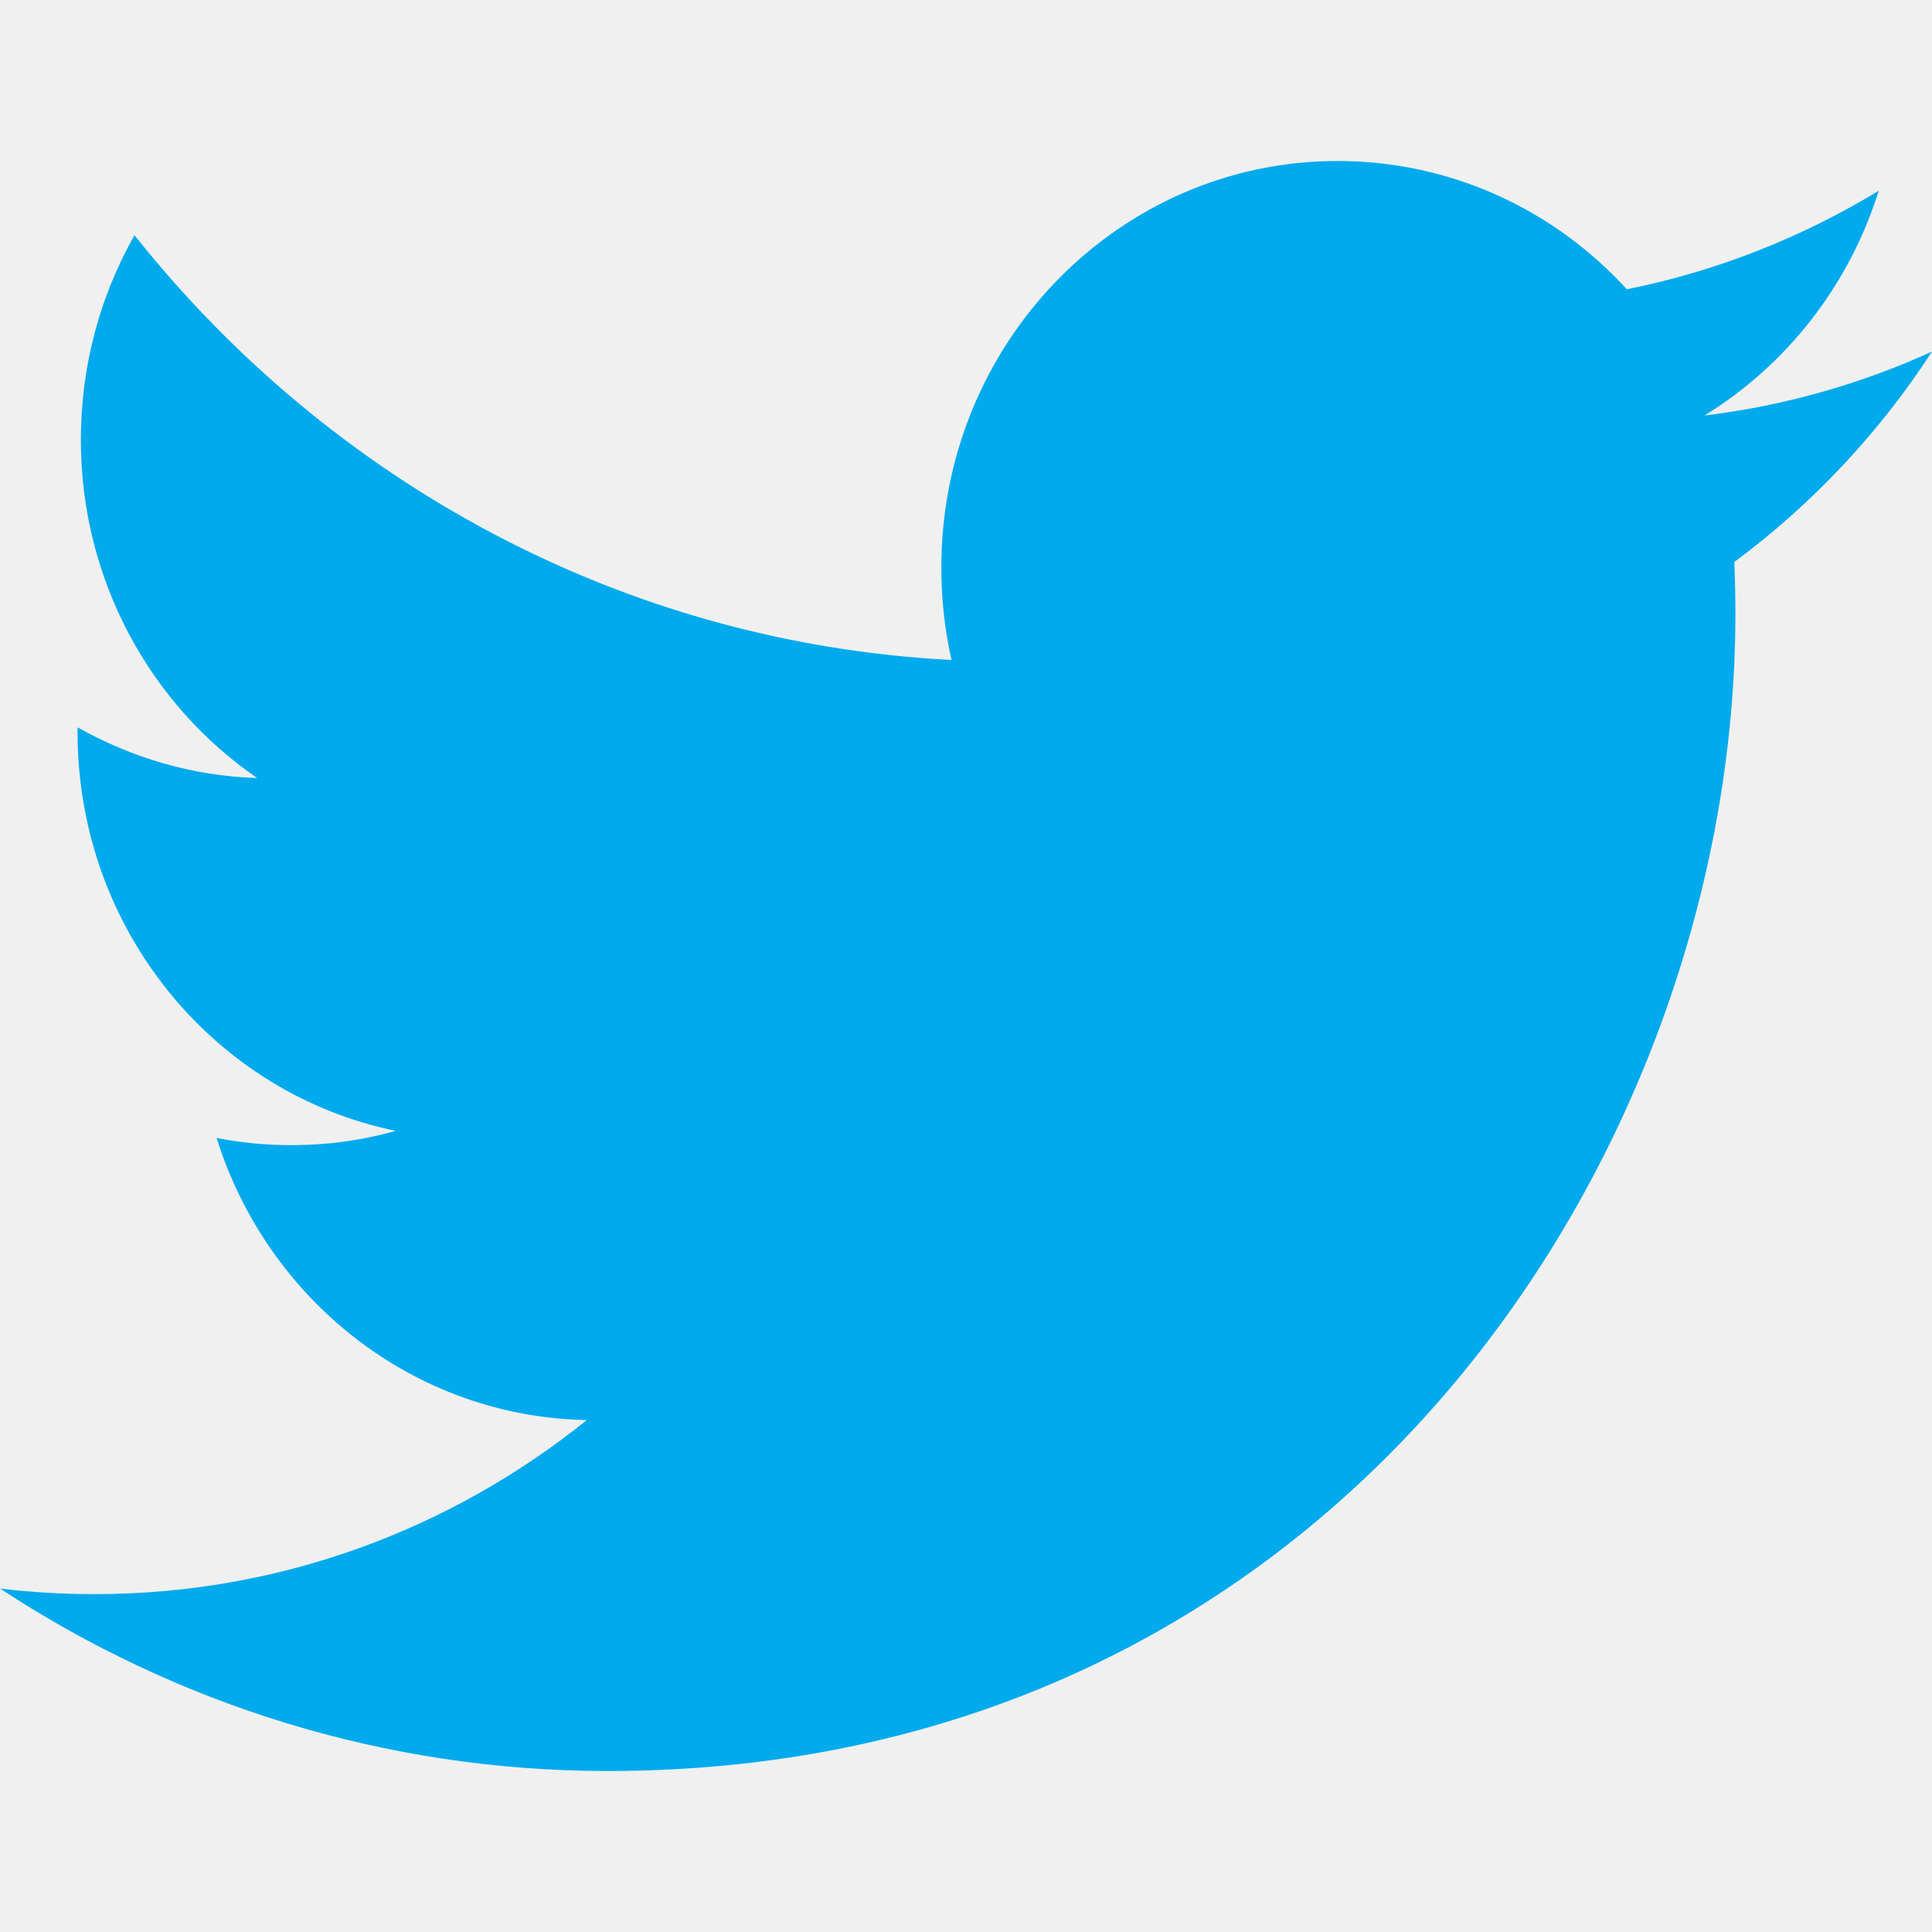
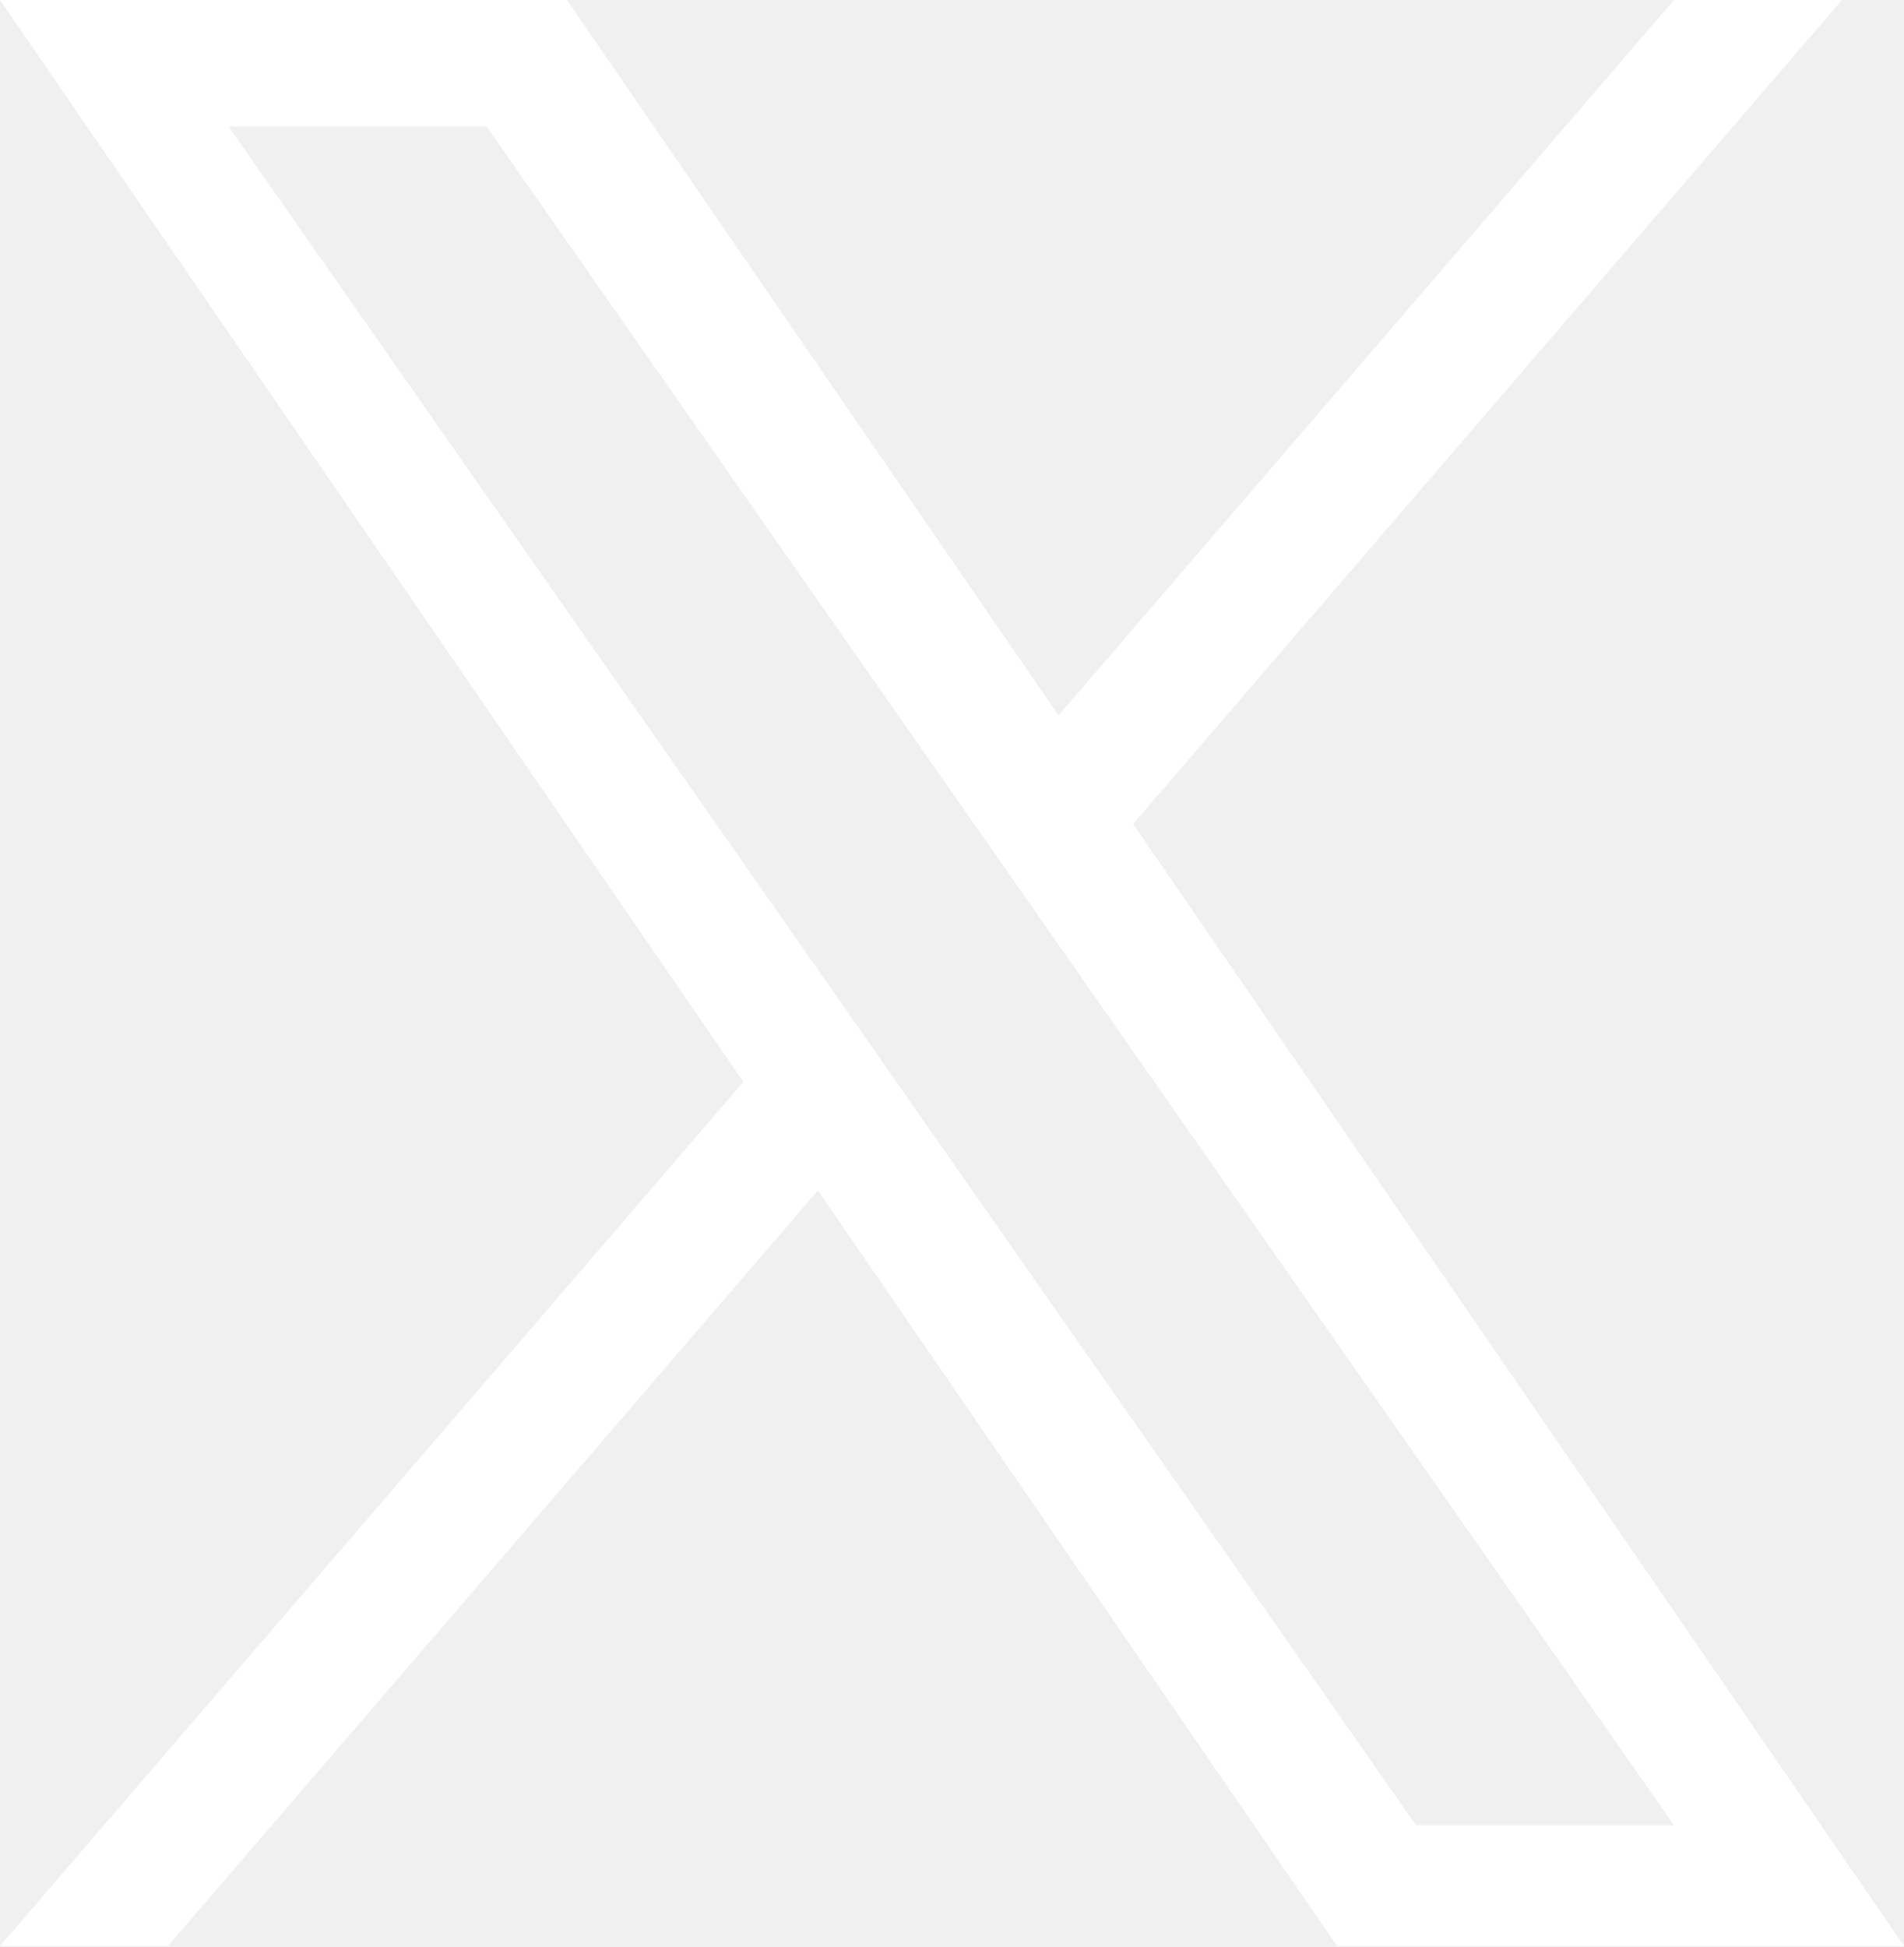
- <svg xmlns="http://www.w3.org/2000/svg" width="800px" height="800px" viewBox="0 -4 48 48" version="1.1">
-   <defs>
- 
- </defs>
-   <g id="Icons" stroke="none" stroke-width="1" fill="none" fill-rule="evenodd">
-     <g id="Color-" transform="translate(-300, -164)" fill="#00AAEC">
-       <path d="M348,168.735 C346.236,169.538 344.337,170.082 342.345,170.324 C344.38,169.076 345.94,167.097 346.676,164.74 C344.771,165.895 342.667,166.736 340.418,167.187 C338.627,165.225 336.066,164 333.231,164 C327.796,164 323.387,168.521 323.387,174.098 C323.387,174.889 323.472,175.658 323.641,176.397 C315.456,175.975 308.201,171.96 303.341,165.843 C302.493,167.34 302.009,169.076 302.009,170.925 C302.009,174.427 303.747,177.518 306.39,179.33 C304.778,179.281 303.257,178.821 301.927,178.07 L301.927,178.194 C301.927,183.088 305.322,187.171 309.83,188.095 C309.004,188.332 308.134,188.451 307.235,188.451 C306.601,188.451 305.981,188.39 305.381,188.272 C306.635,192.282 310.269,195.203 314.58,195.281 C311.21,197.991 306.962,199.606 302.35,199.606 C301.555,199.606 300.769,199.559 300,199.467 C304.359,202.327 309.537,204 315.096,204 C333.211,204 343.115,188.615 343.115,175.27 C343.115,174.831 343.106,174.392 343.089,173.962 C345.014,172.537 346.684,170.761 348,168.735" id="Twitter">
- 
- </path>
-     </g>
-   </g>
+ <svg xmlns="http://www.w3.org/2000/svg" width="1200" height="1227" viewBox="0 0 1200 1227" fill="none">
+   <path d="M714.163 519.284L1160.89 0H1055.03L667.137 450.887L357.328 0H0L468.492 681.821L0 1226.37H105.866L515.491 750.218L842.672 1226.37H1200L714.137 519.284H714.163ZM569.165 687.828L521.697 619.934L144.011 79.694H306.615L611.412 515.685L658.88 583.579L1055.08 1150.3H892.476L569.165 687.854V687.828Z" fill="white" />
</svg>
